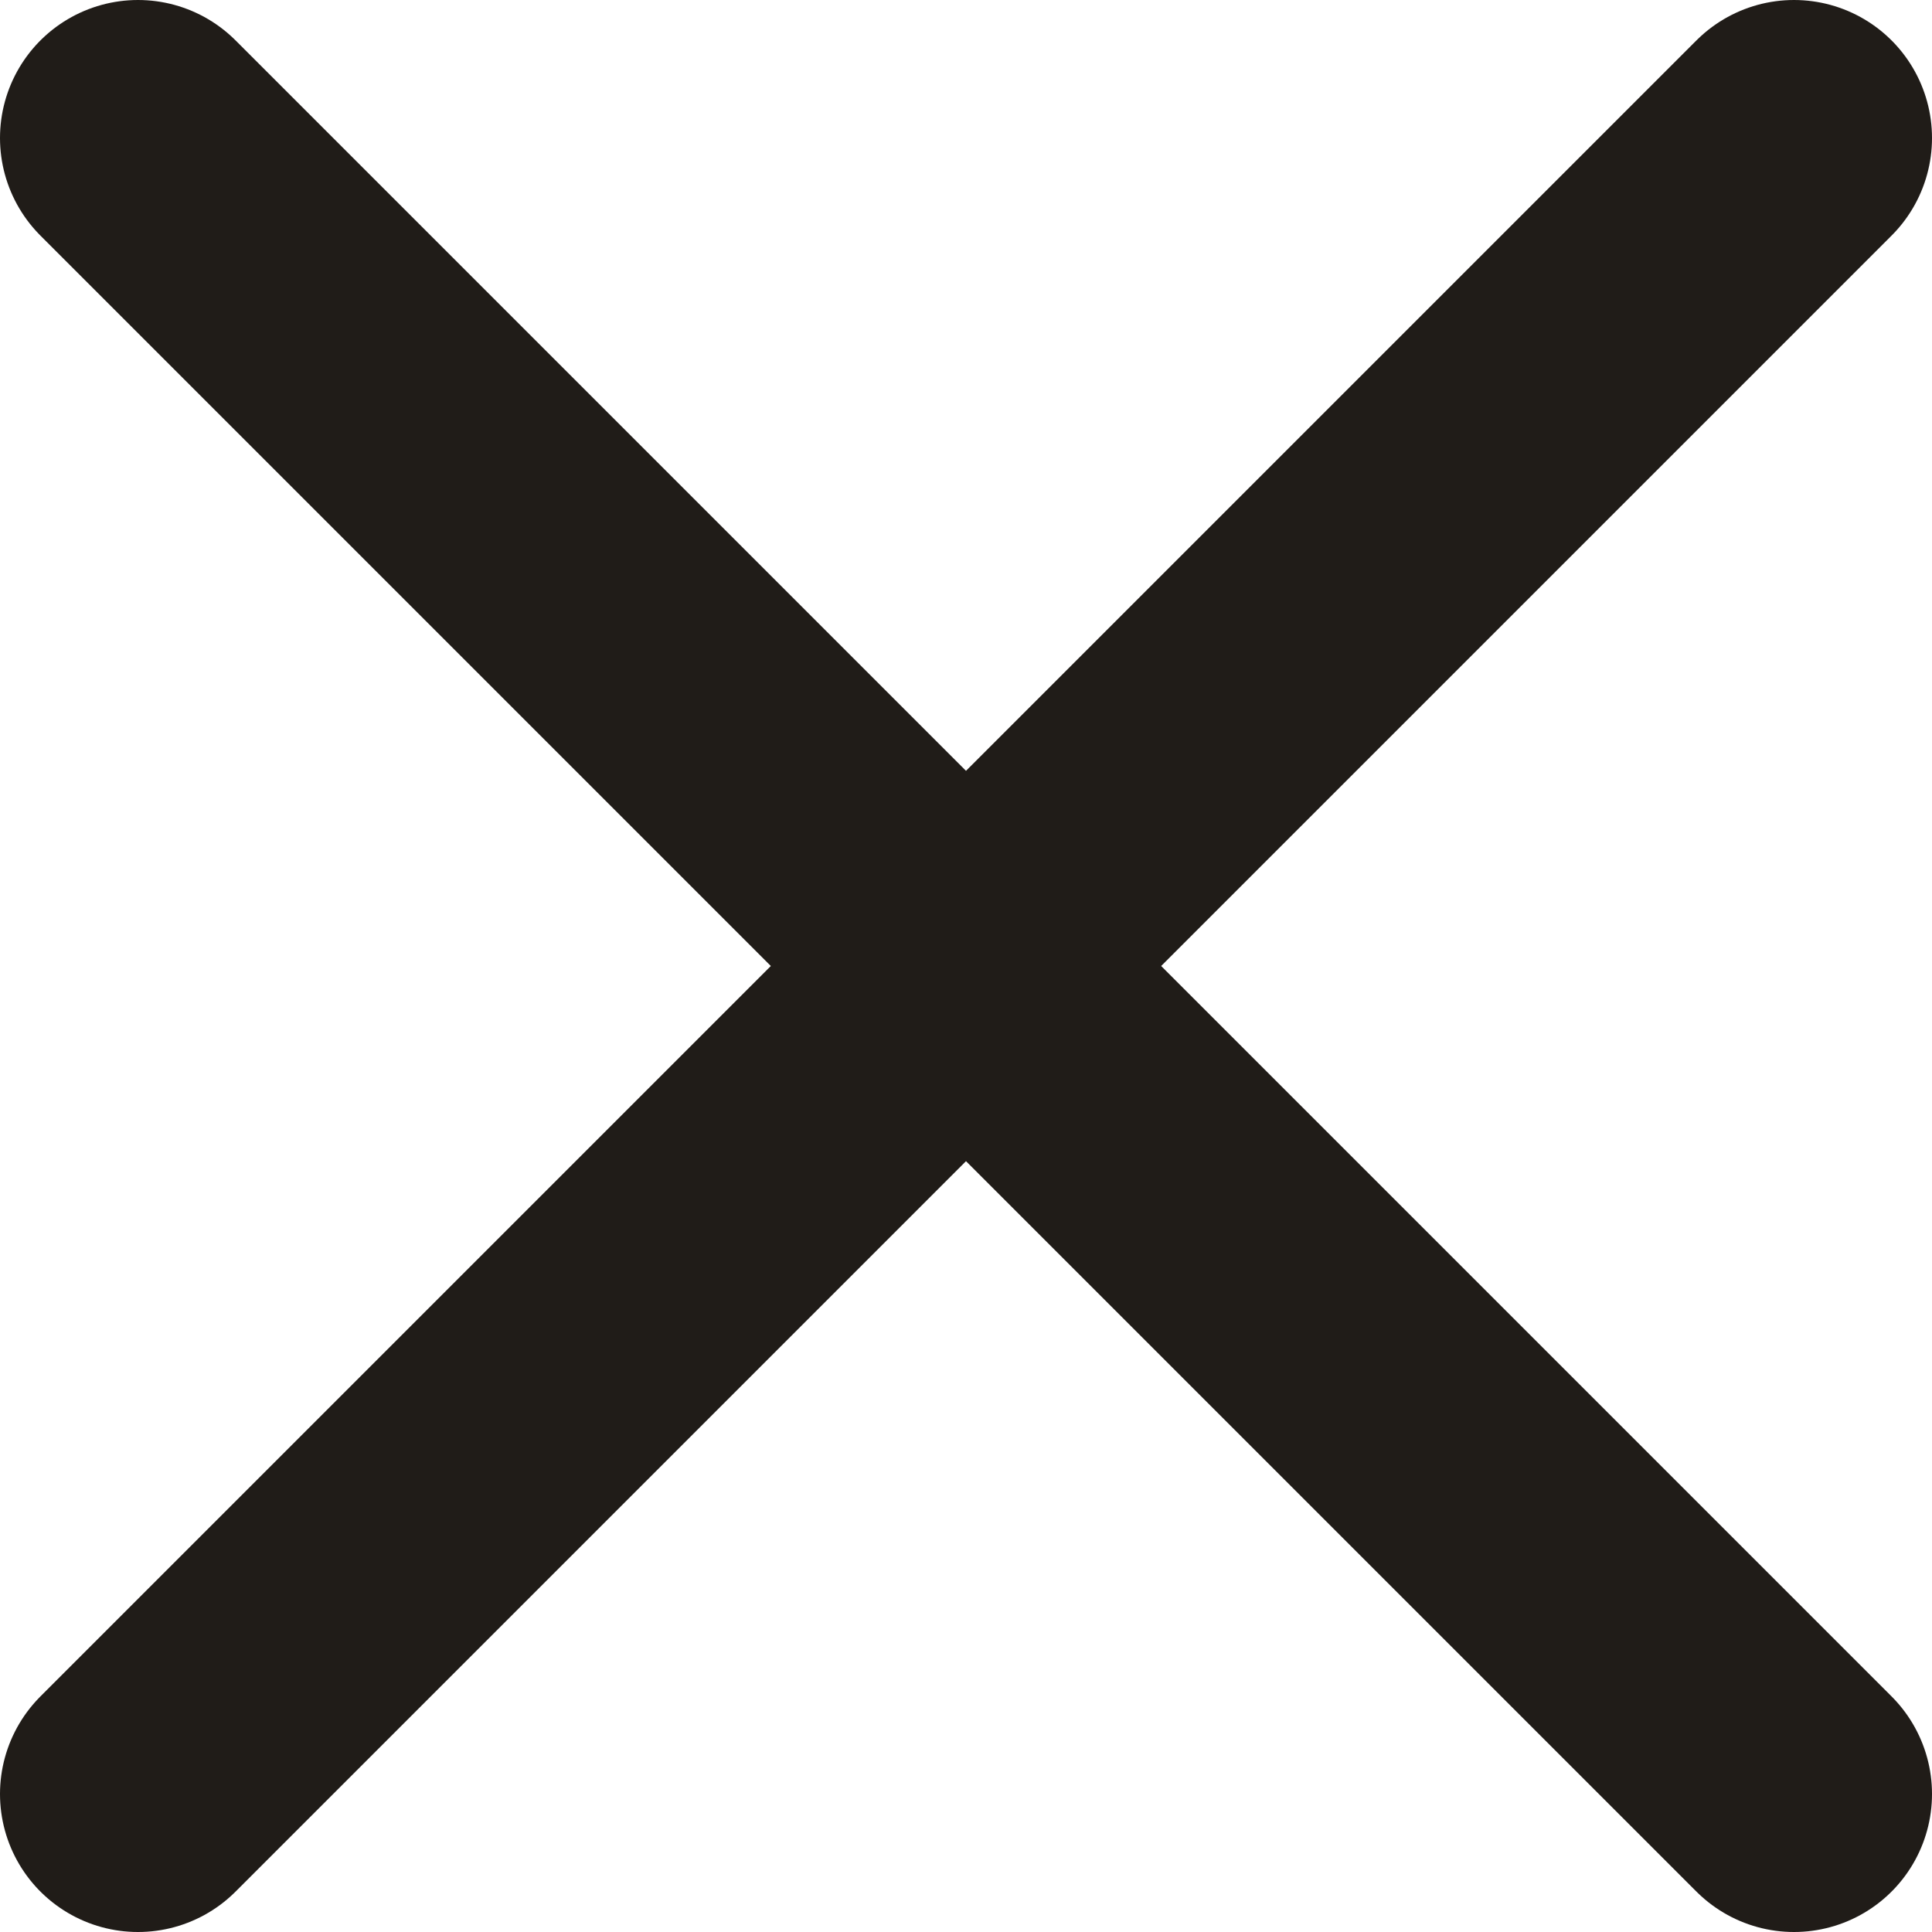
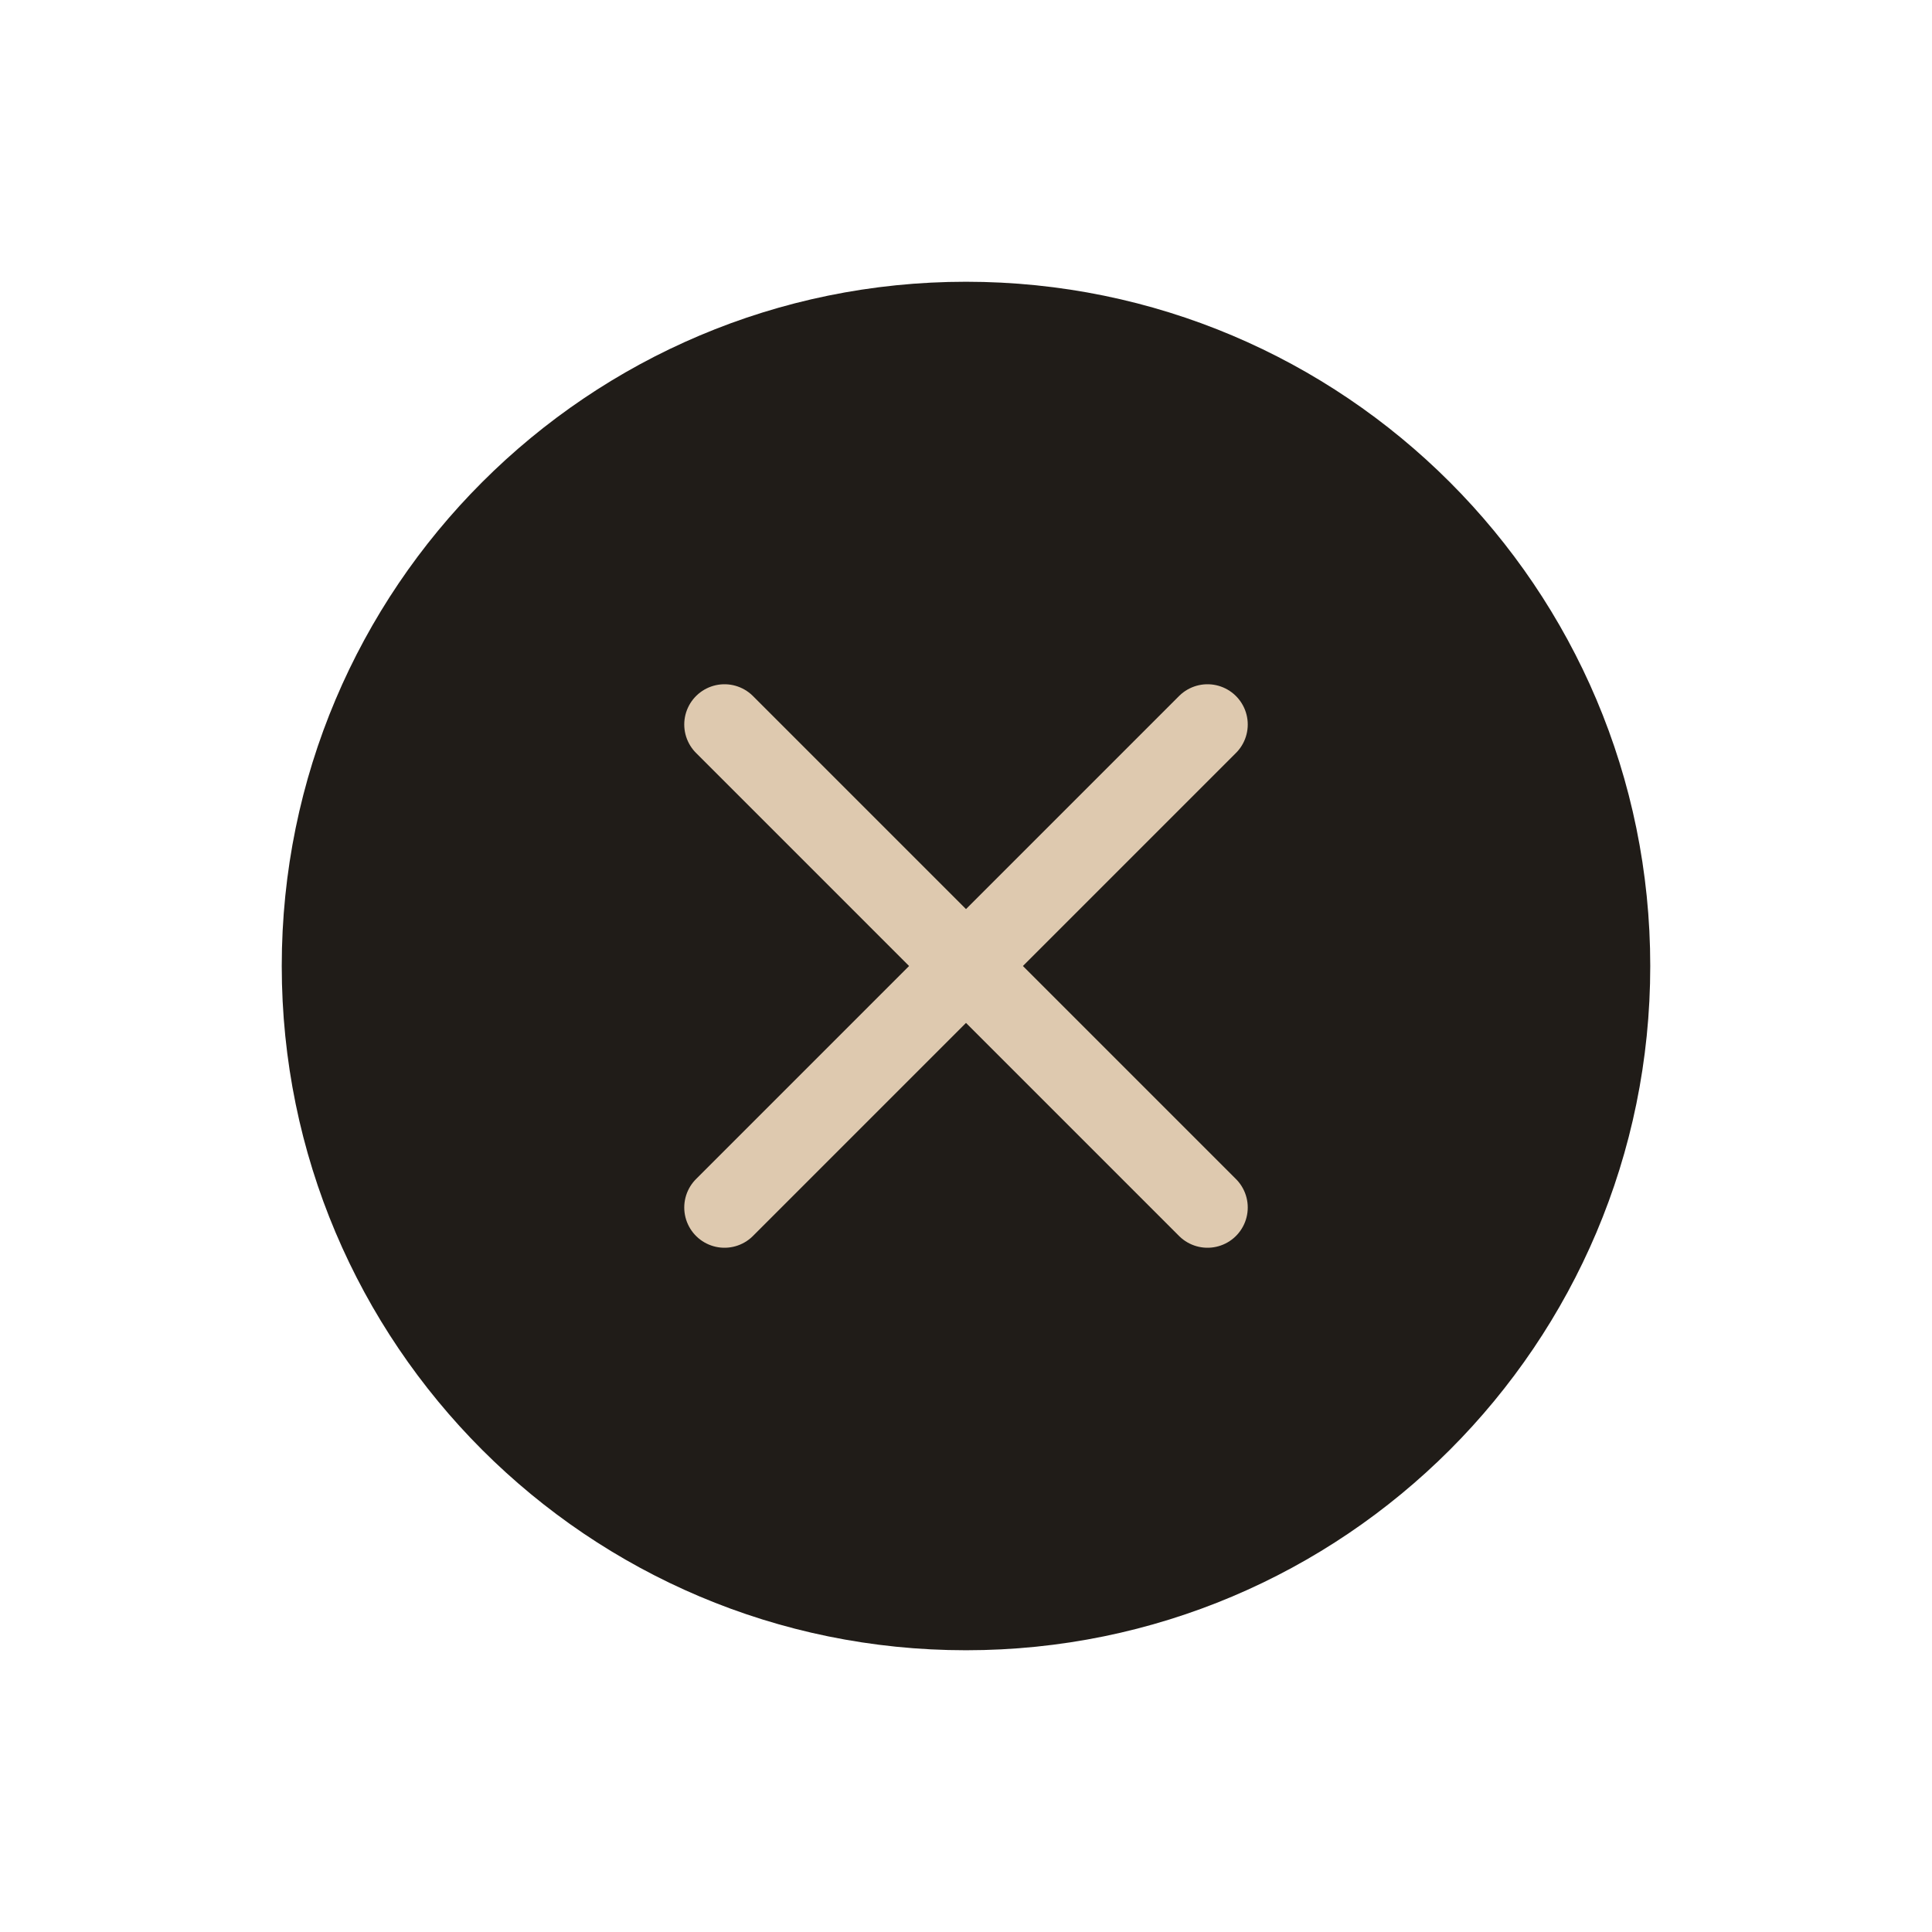
- <svg xmlns="http://www.w3.org/2000/svg" width="14" height="14" viewBox="0 0 14 14" fill="none">
-   <path d="M1 1L7 7M7 7L13 13M7 7L13 1M7 7L1 13" stroke="#201C18" stroke-width="2" stroke-linecap="round" />
+ <svg xmlns="http://www.w3.org/2000/svg" width="48" height="48" fill="none" viewBox="0 0 48 48">
+   <rect width="34" height="34" x="7" y="7" fill="#201C18" rx="17" />
+   <path stroke="#DEC9AF" stroke-linecap="round" stroke-width="2" d="m18 18 6 6m0 0 6 6m-6-6 6-6m-6 6-6 6" />
</svg>
